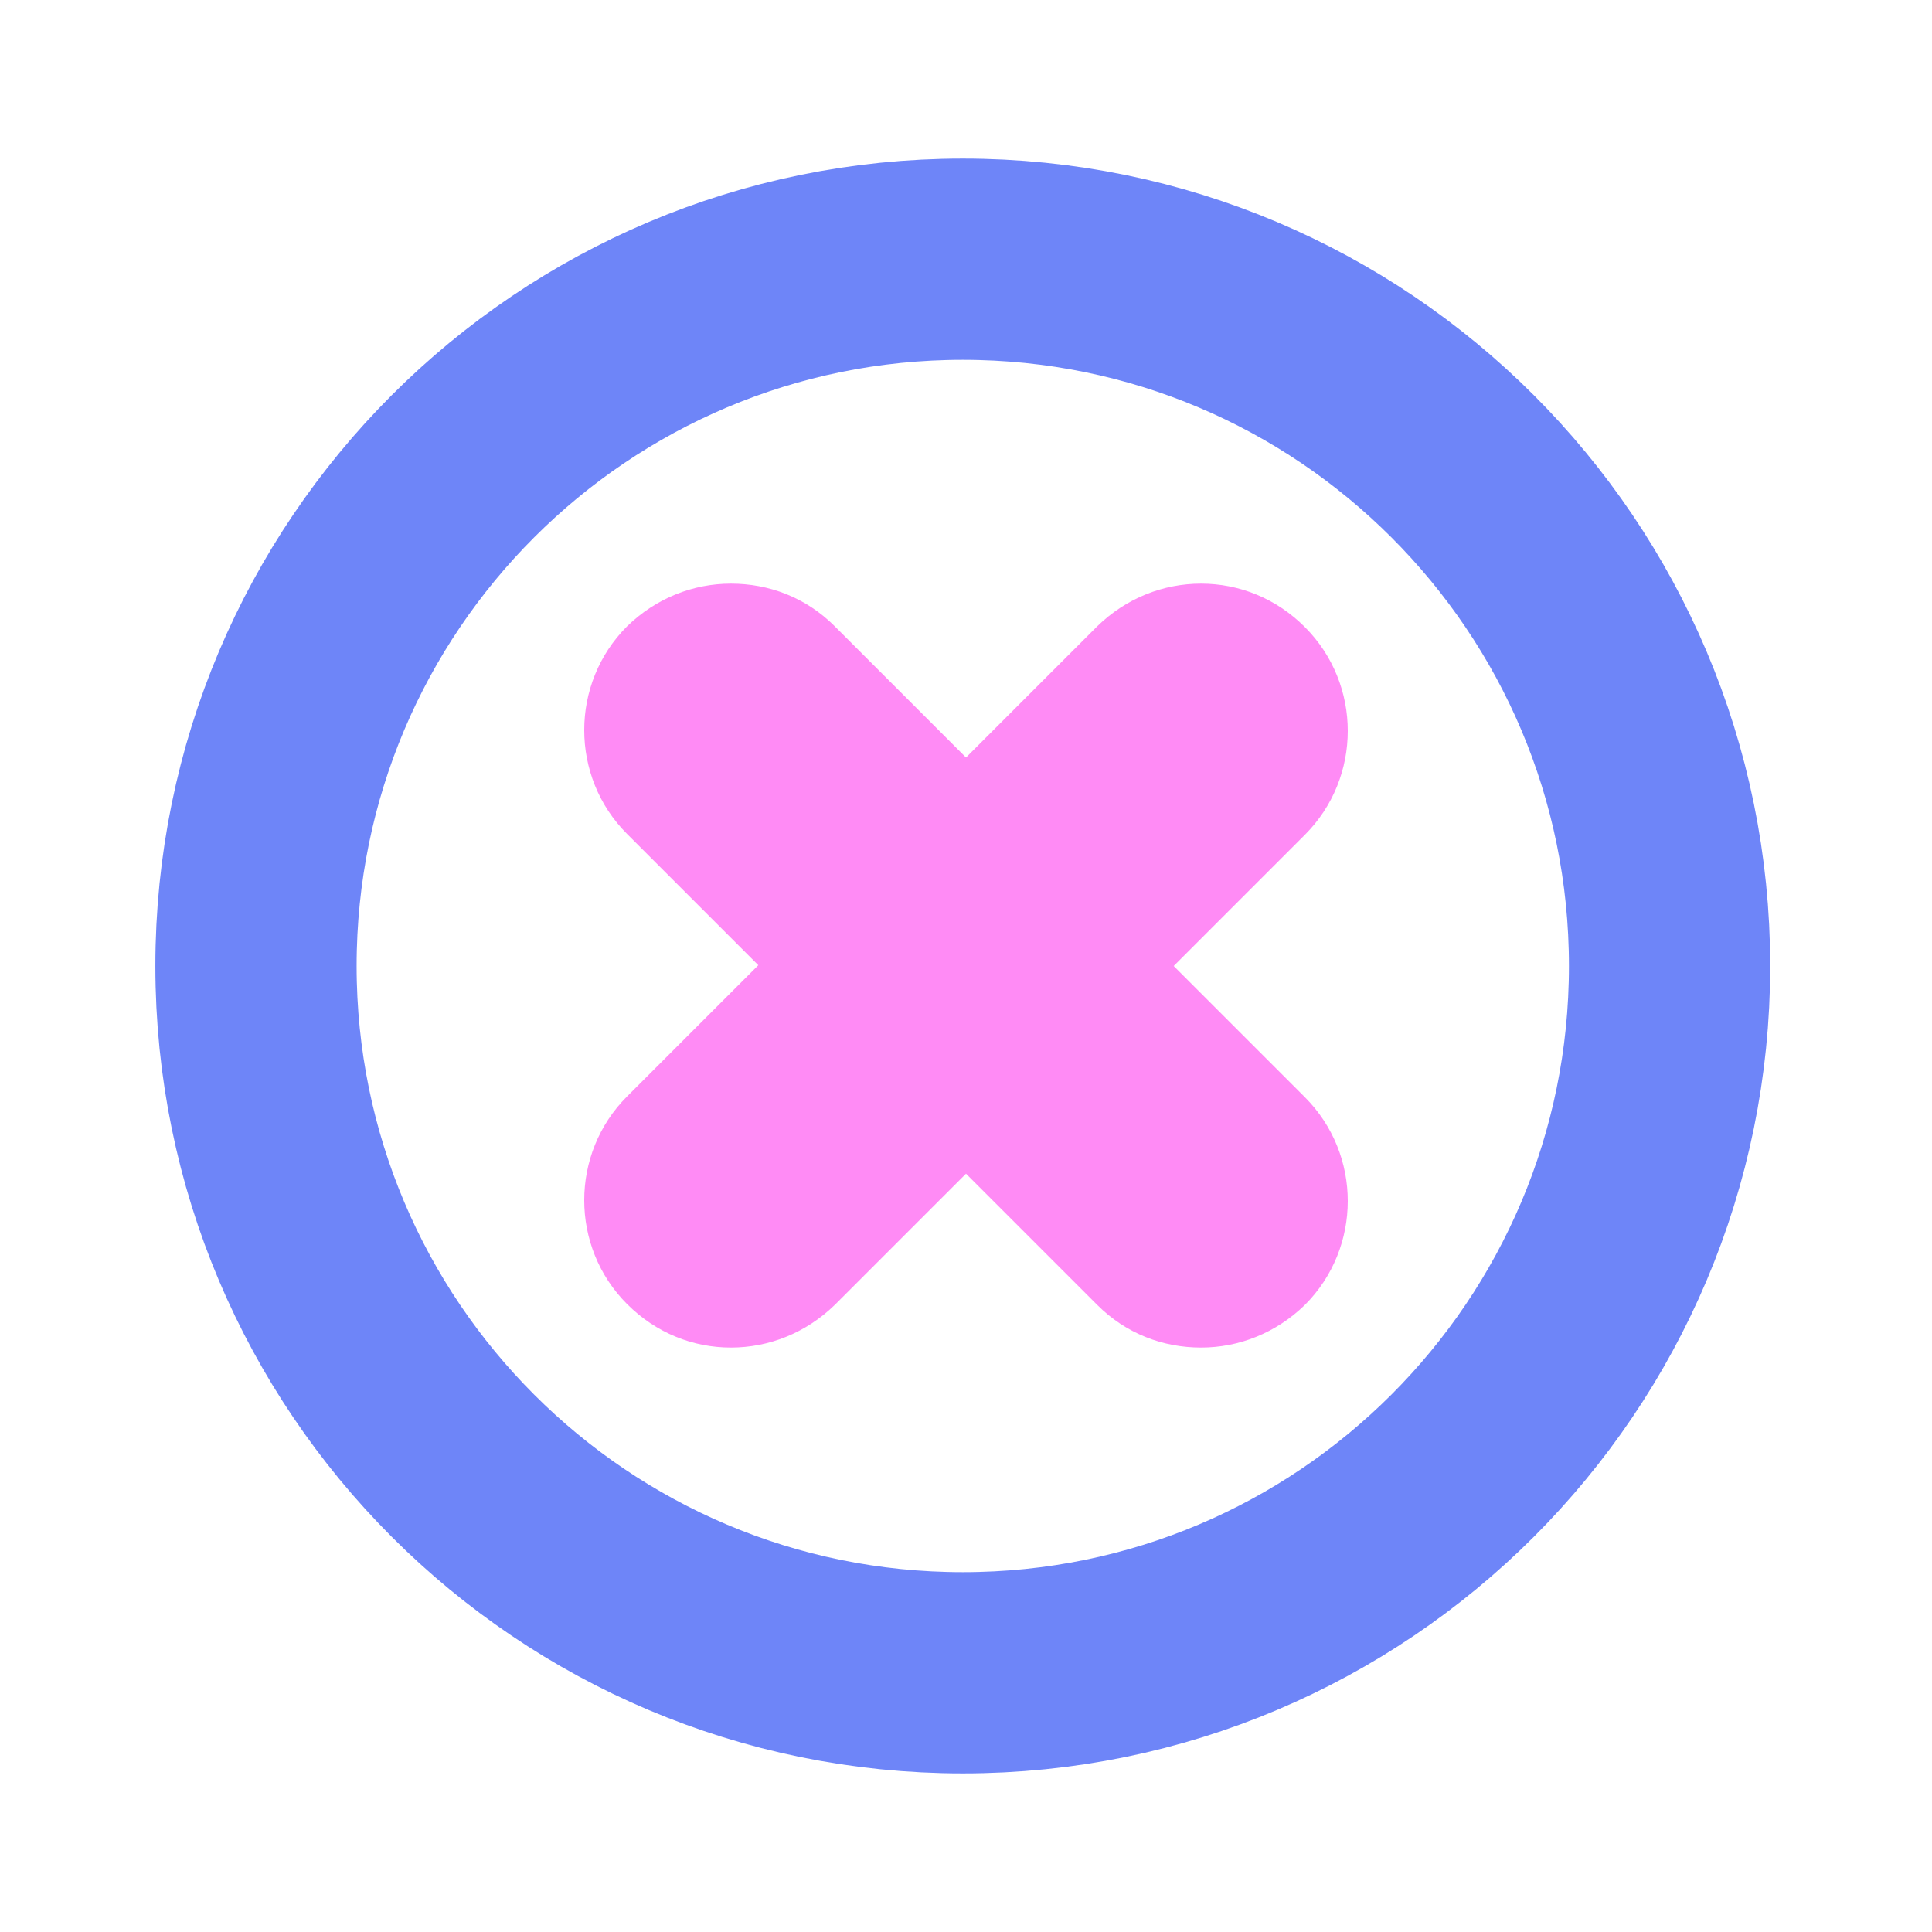
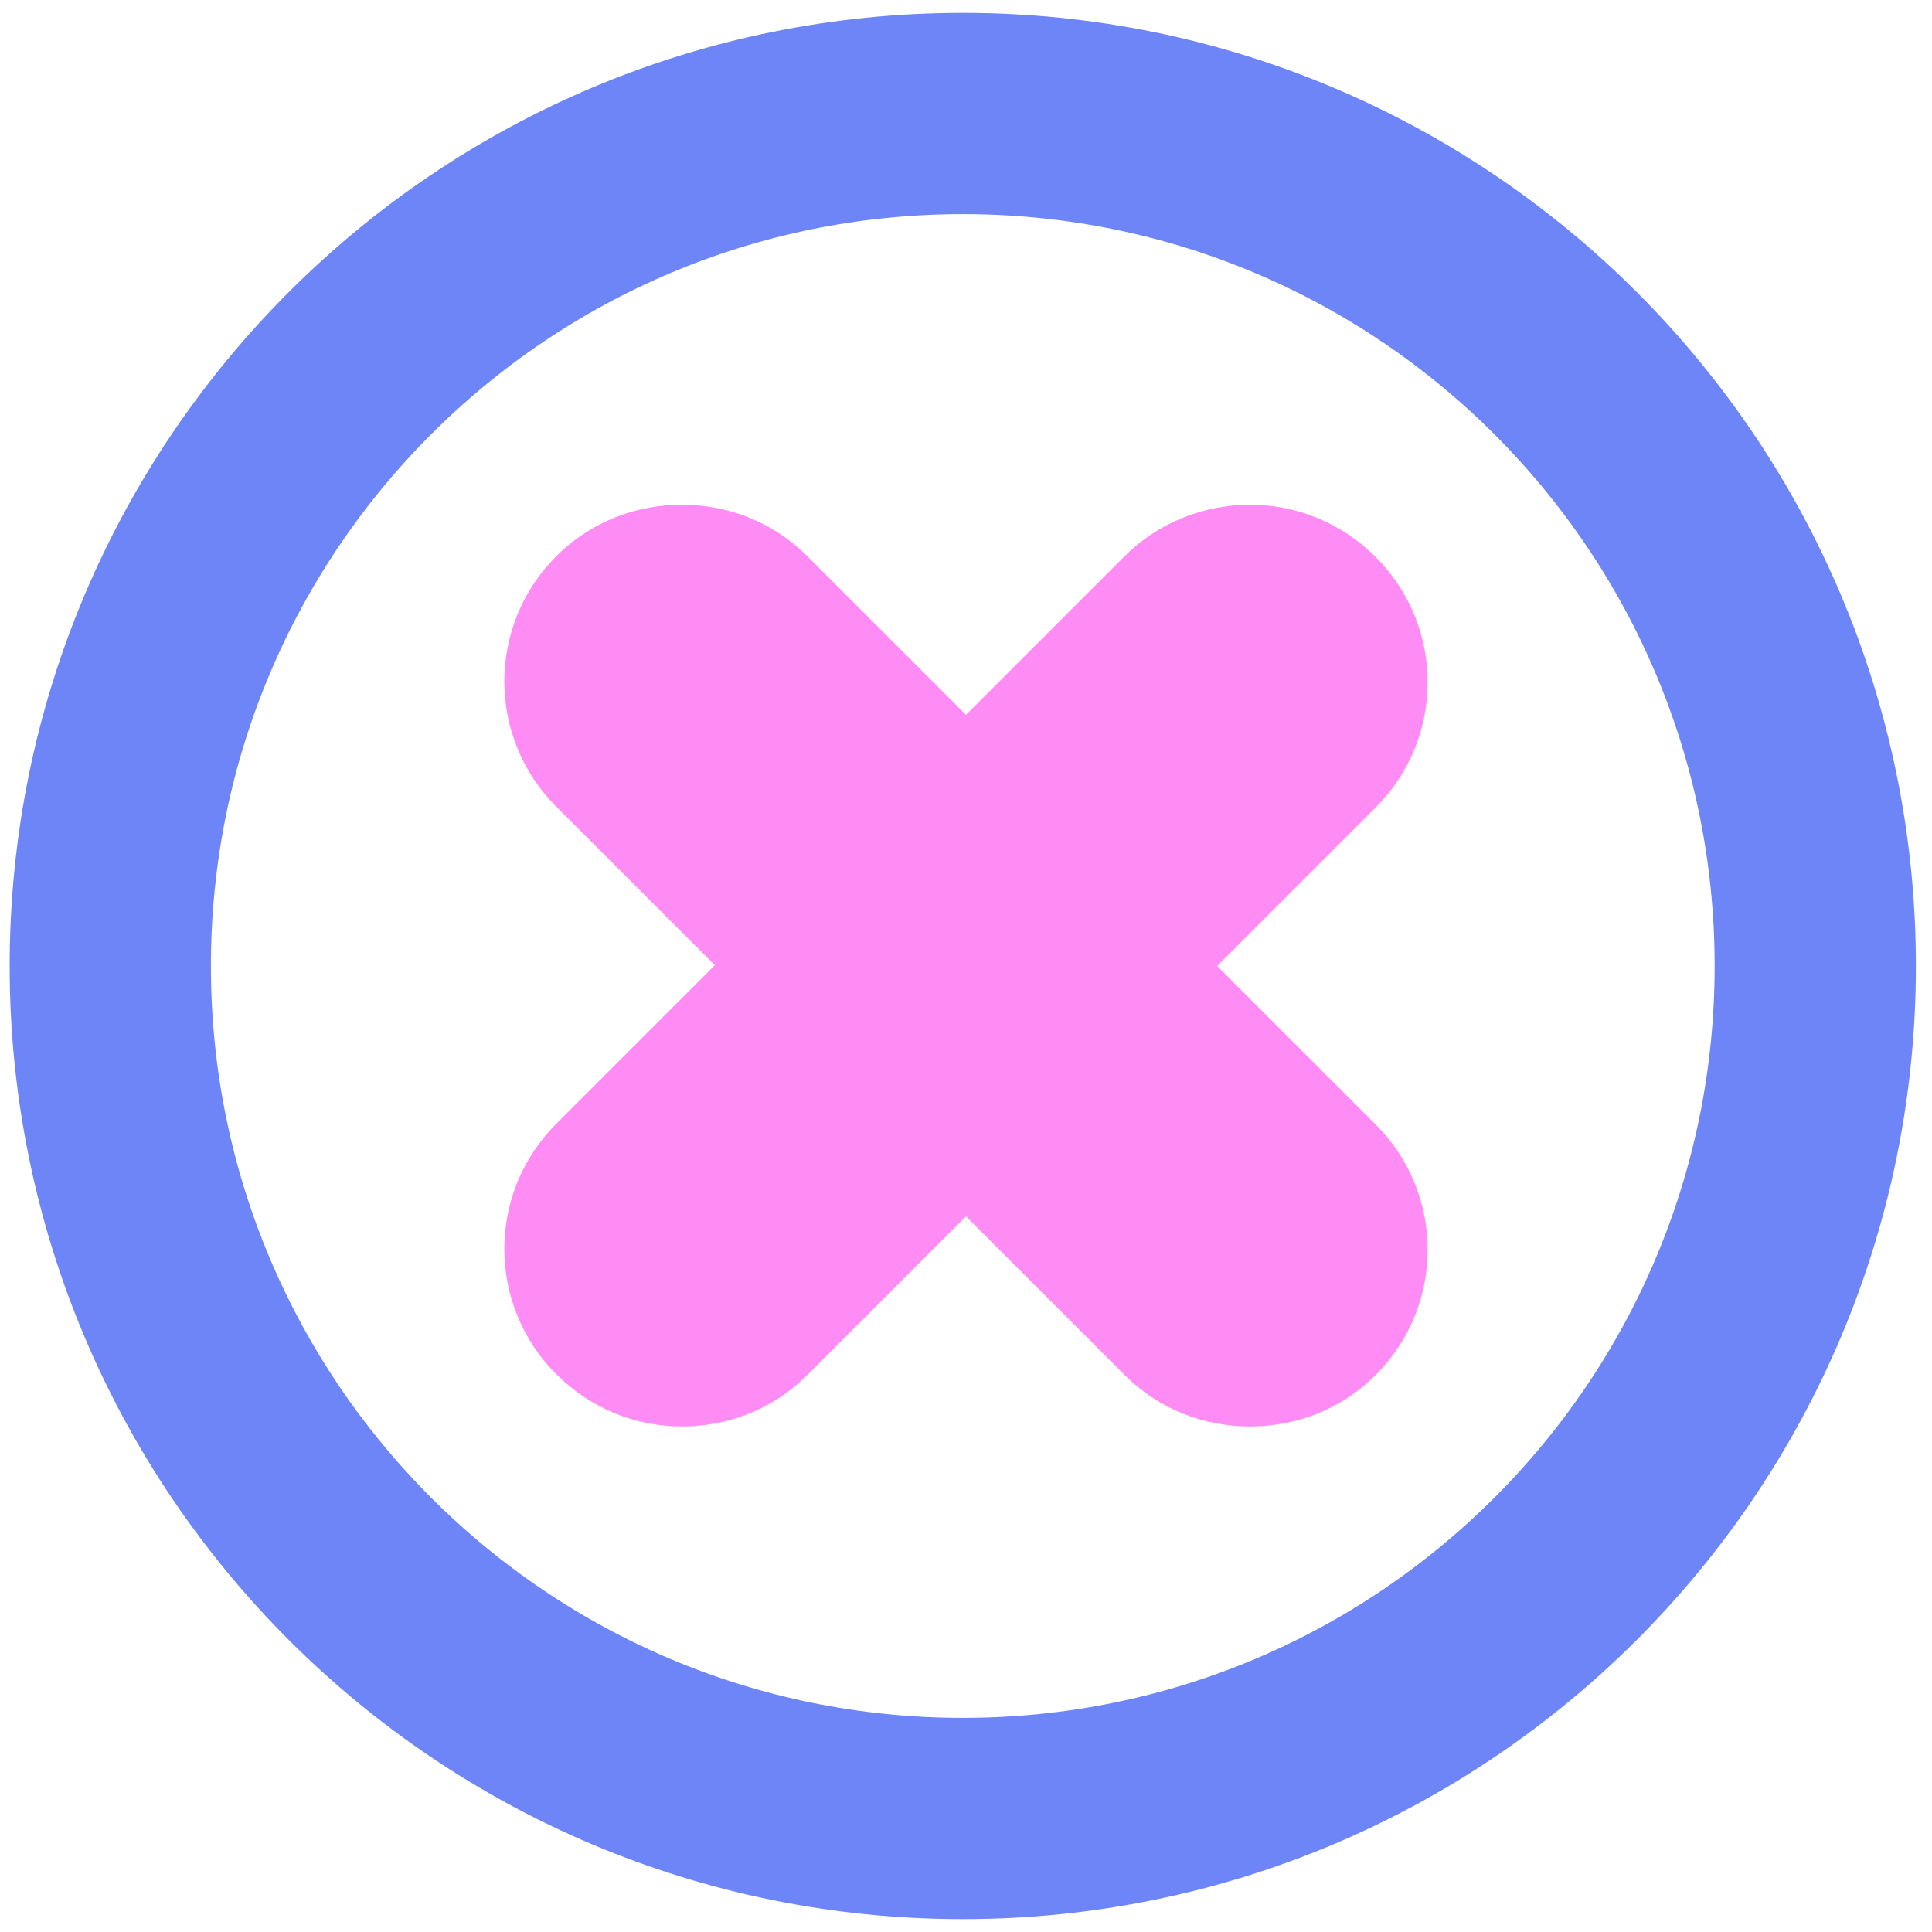
<svg xmlns="http://www.w3.org/2000/svg" id="a" viewBox="0 0 24 24">
-   <circle cx="11.96" cy="12" r="8.78" fill="none" stroke="#6e85f8" stroke-miterlimit="10" stroke-width="2.5" />
-   <path d="M14.92,7.25c-.47,0-.93,.18-1.29,.53l-1.63,1.63-1.63-1.63c-.36-.36-.82-.53-1.29-.53s-.93,.18-1.29,.53h0c-.71,.71-.71,1.87,0,2.58l1.63,1.63-1.63,1.63c-.71,.71-.71,1.87,0,2.58h0c.36,.36,.82,.54,1.29,.54s.93-.18,1.29-.53l1.63-1.63,1.63,1.63c.36,.36,.82,.53,1.29,.53s.93-.18,1.29-.53h0c.71-.71,.71-1.87,0-2.58l-1.63-1.63,1.63-1.63c.71-.71,.71-1.87,0-2.58h0c-.36-.36-.82-.54-1.29-.54h0Z" fill="#ff8bf5" />
+   <circle cx="11.96" cy="12" r="10.59" fill="none" stroke="#6e85f8" stroke-miterlimit="10" stroke-width="2.5" />
+   <path d="M15.53,6.27c-.56,0-1.13,.21-1.56,.64l-1.97,1.97-1.97-1.97c-.43-.43-.99-.64-1.56-.64s-1.13,.21-1.56,.64h0c-.86,.86-.86,2.25,0,3.11l1.97,1.97-1.97,1.97c-.86,.86-.86,2.25,0,3.11h0c.43,.43,.99,.65,1.56,.65s1.13-.21,1.56-.64l1.97-1.97,1.97,1.97c.43,.43,.99,.64,1.56,.64s1.13-.21,1.56-.64h0c.86-.86,.86-2.25,0-3.11l-1.97-1.97,1.97-1.97c.86-.86,.86-2.25,0-3.11h0c-.43-.43-.99-.65-1.56-.65h0Z" fill="#ff8bf5" />
</svg>
